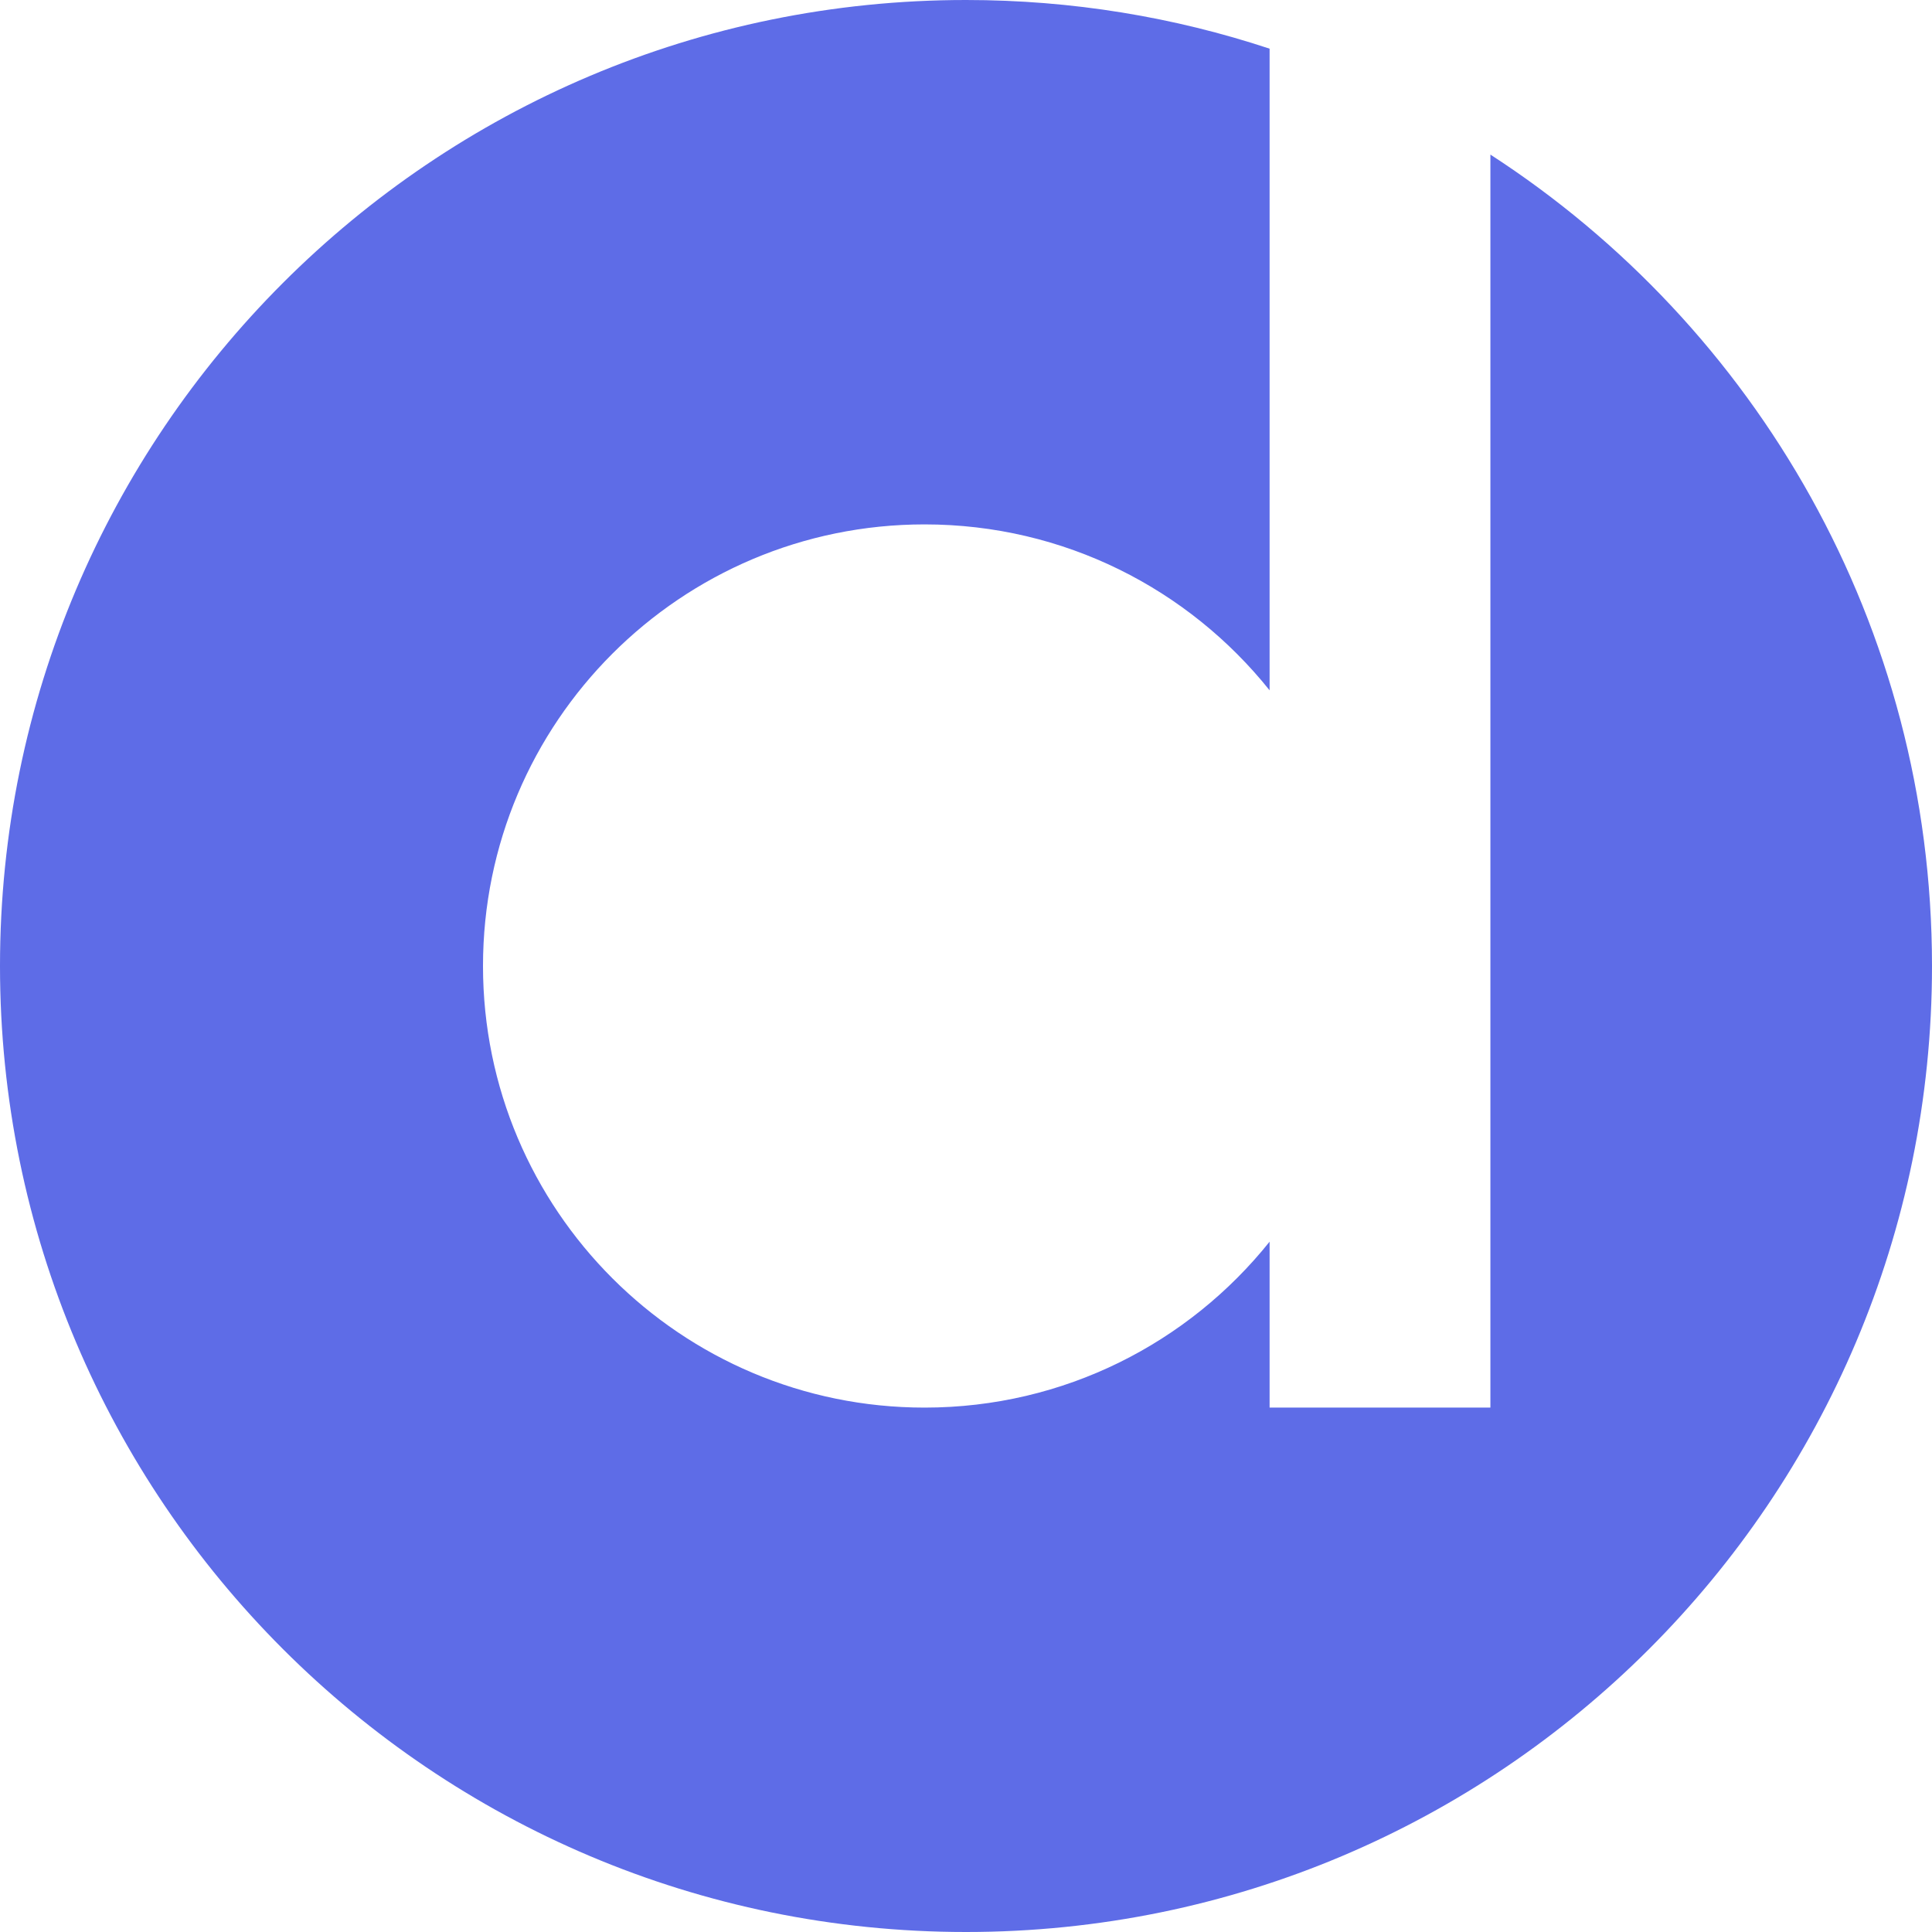
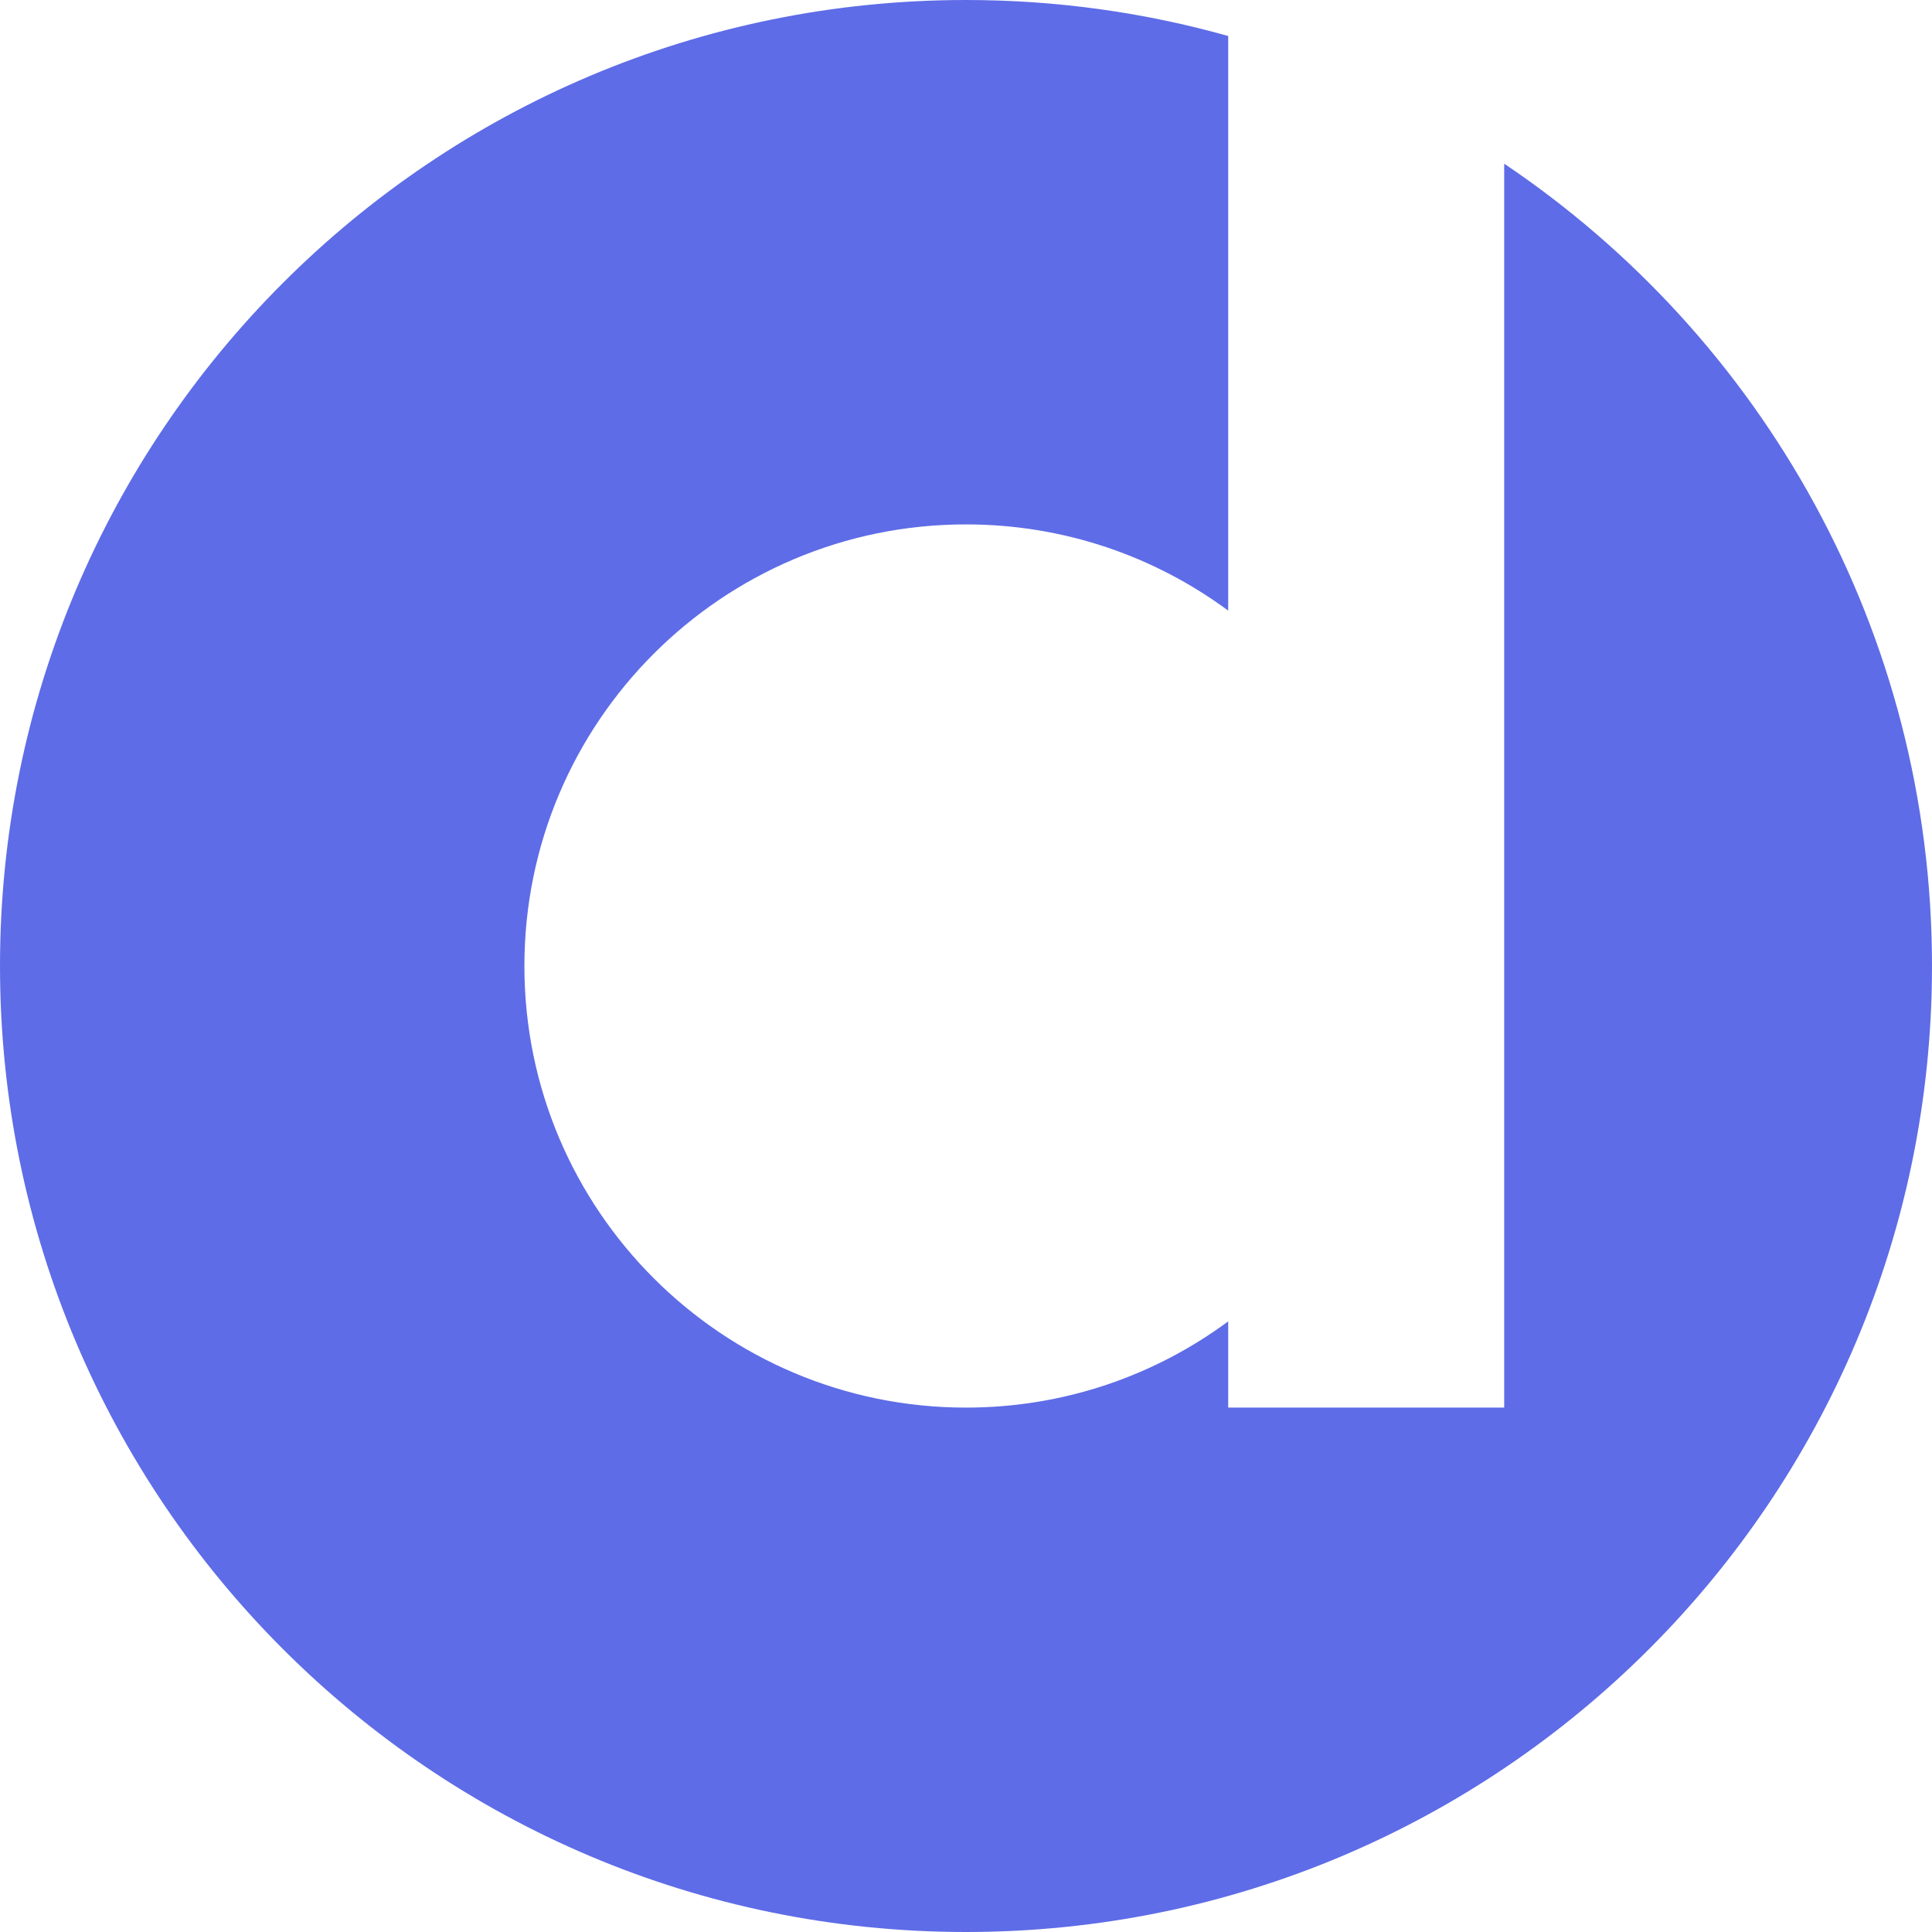
<svg xmlns="http://www.w3.org/2000/svg" viewBox="0 0 140 140" fill="none">
-   <path fill-rule="evenodd" clip-rule="evenodd" d="M70 140C108.66 140 140 108.66 140 70C140 45.349 127.258 23.674 108 11.202V102H92V89.977C86.136 97.306 77.116 102 67 102C49.327 102 35 87.673 35 70C35 52.327 49.327 38 67 38C77.116 38 86.136 42.694 92 50.023V3.527C85.082 1.239 77.686 0 70 0C31.34 0 0 31.34 0 70C0 108.66 31.34 140 70 140Z" fill="#5E6CE7" />
+   <path fill-rule="evenodd" clip-rule="evenodd" d="M70 140C108.66 140 140 108.66 140 70C140 45.778 127.697 24.43 109 11.862V102H89V95.751C83.686 99.678 77.114 102 70 102C52.327 102 38 87.673 38 70C38 52.327 52.327 38 70 38C77.114 38 83.686 40.322 89 44.249V2.609C82.958 0.909 76.585 0 70 0C31.34 0 0 31.34 0 70C0 108.66 31.34 140 70 140Z" fill="#5E6CE7" />
</svg>
